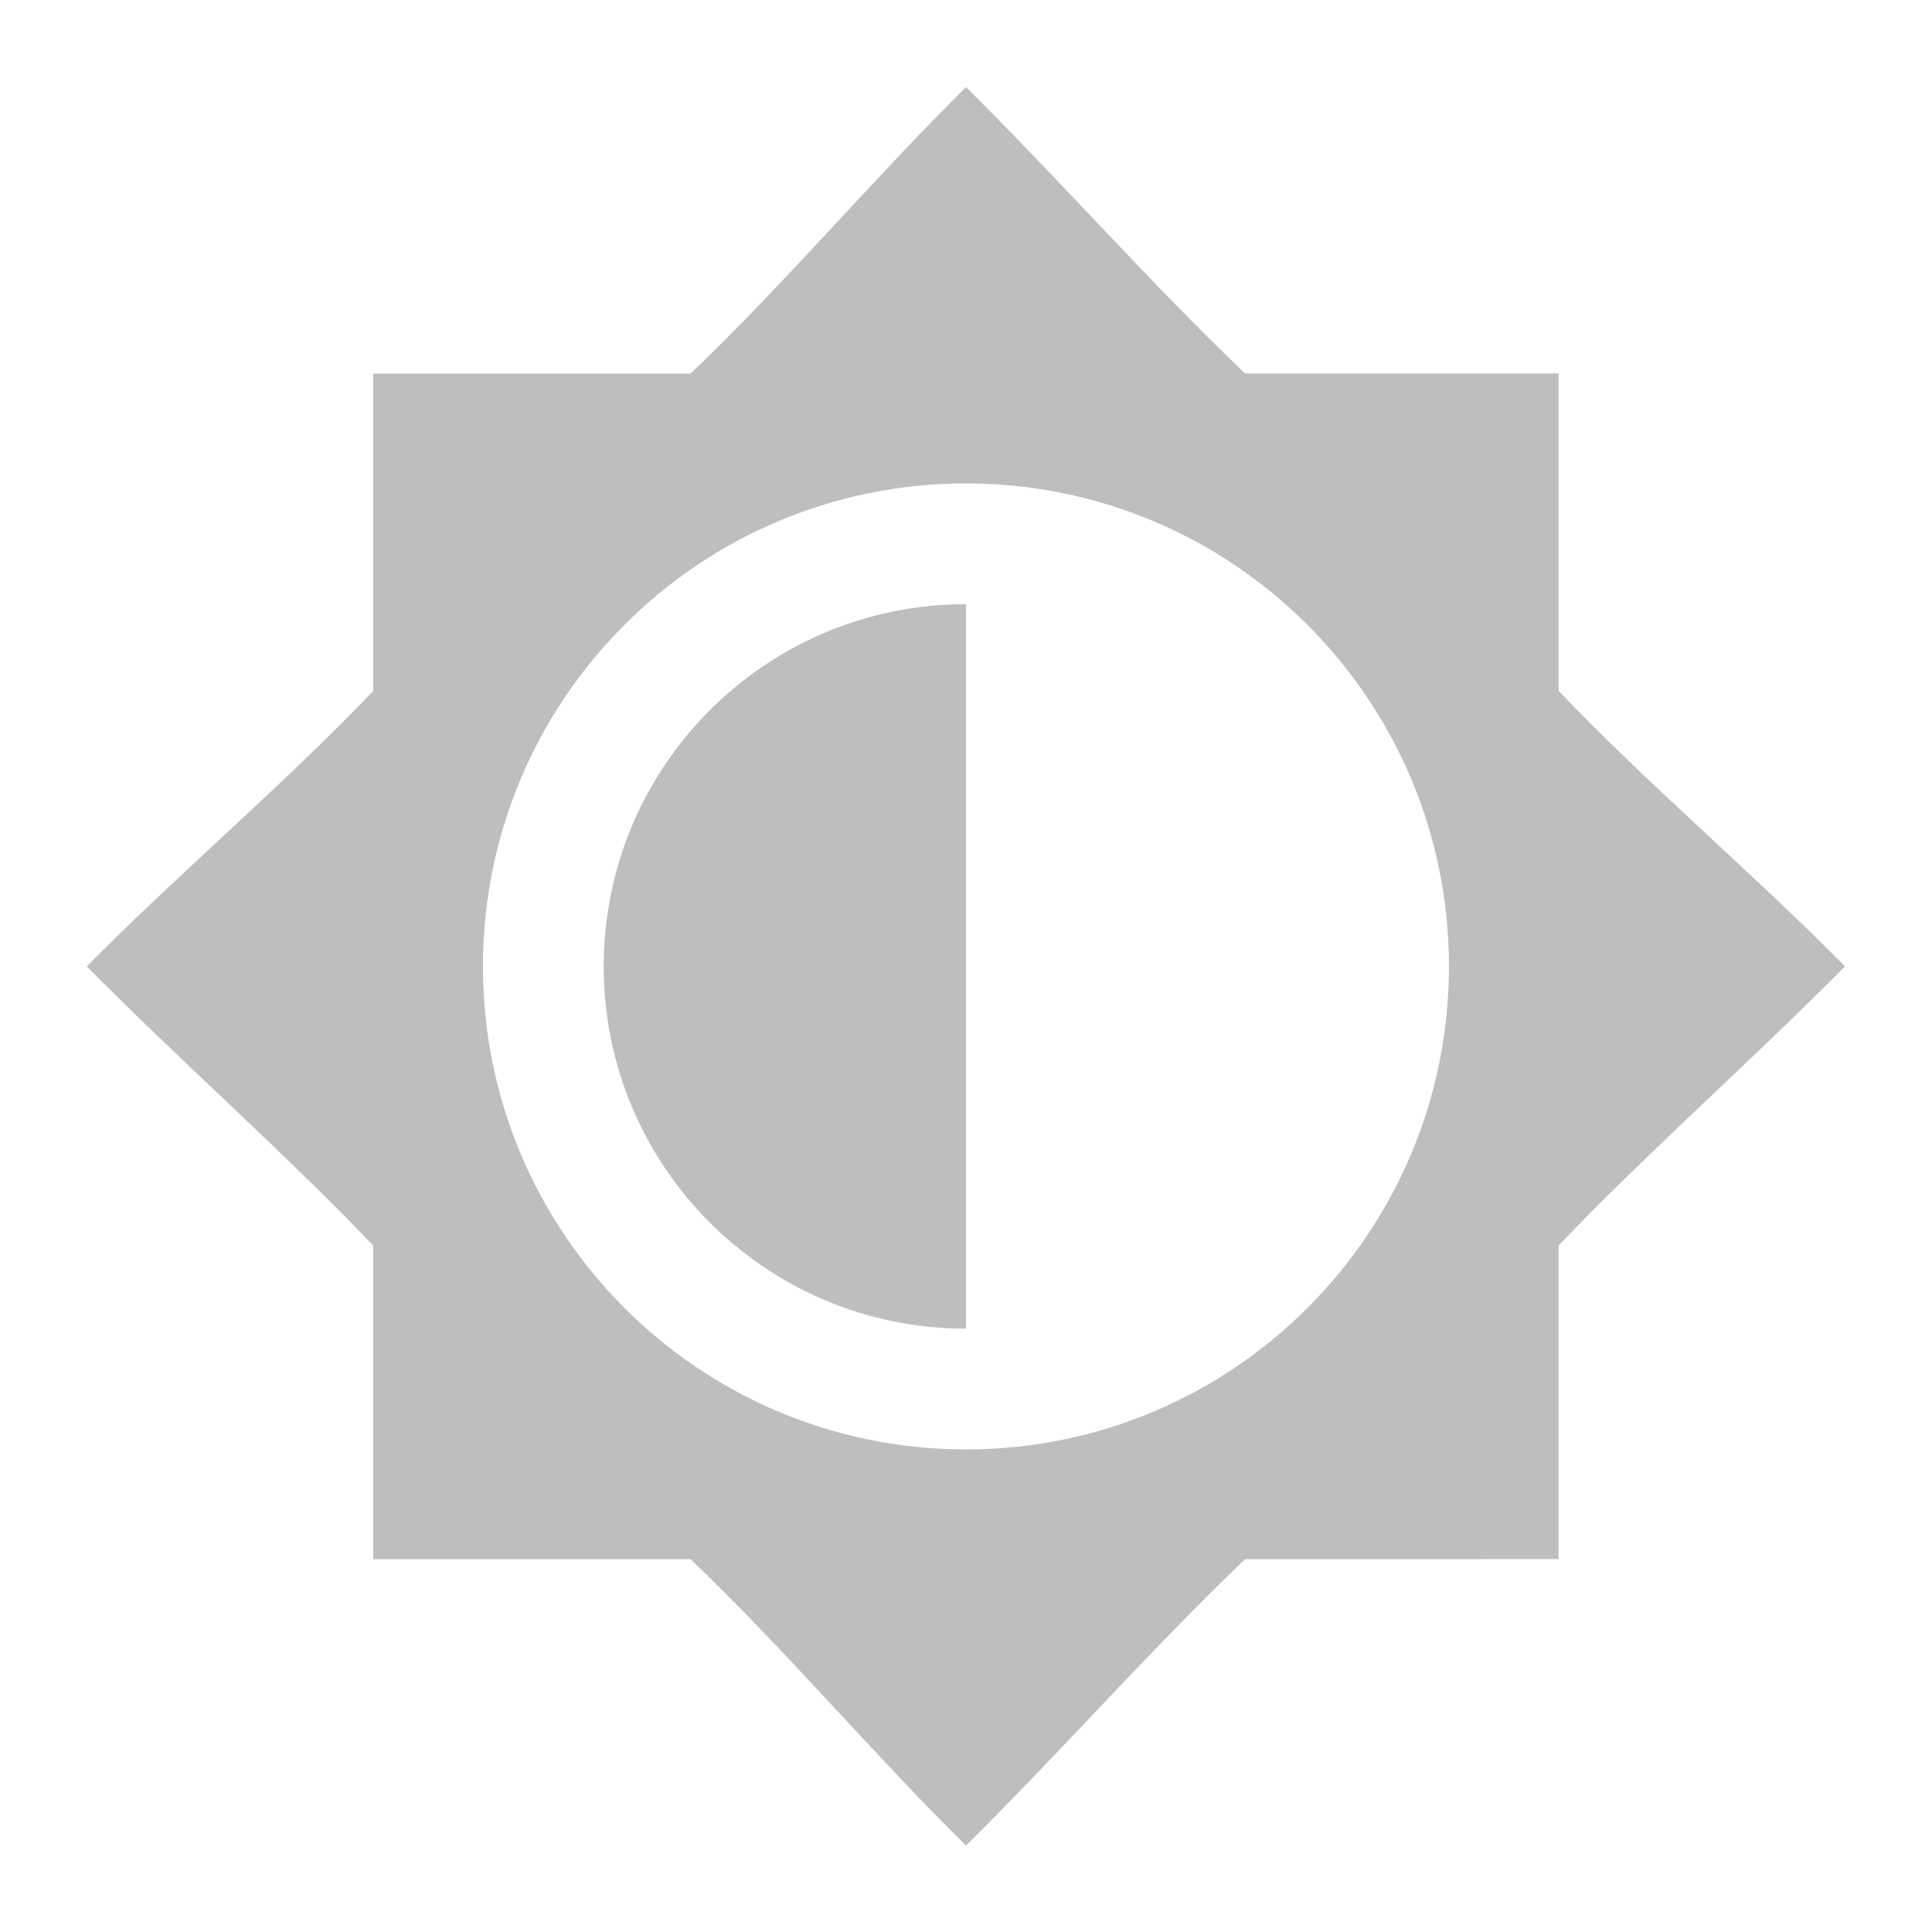
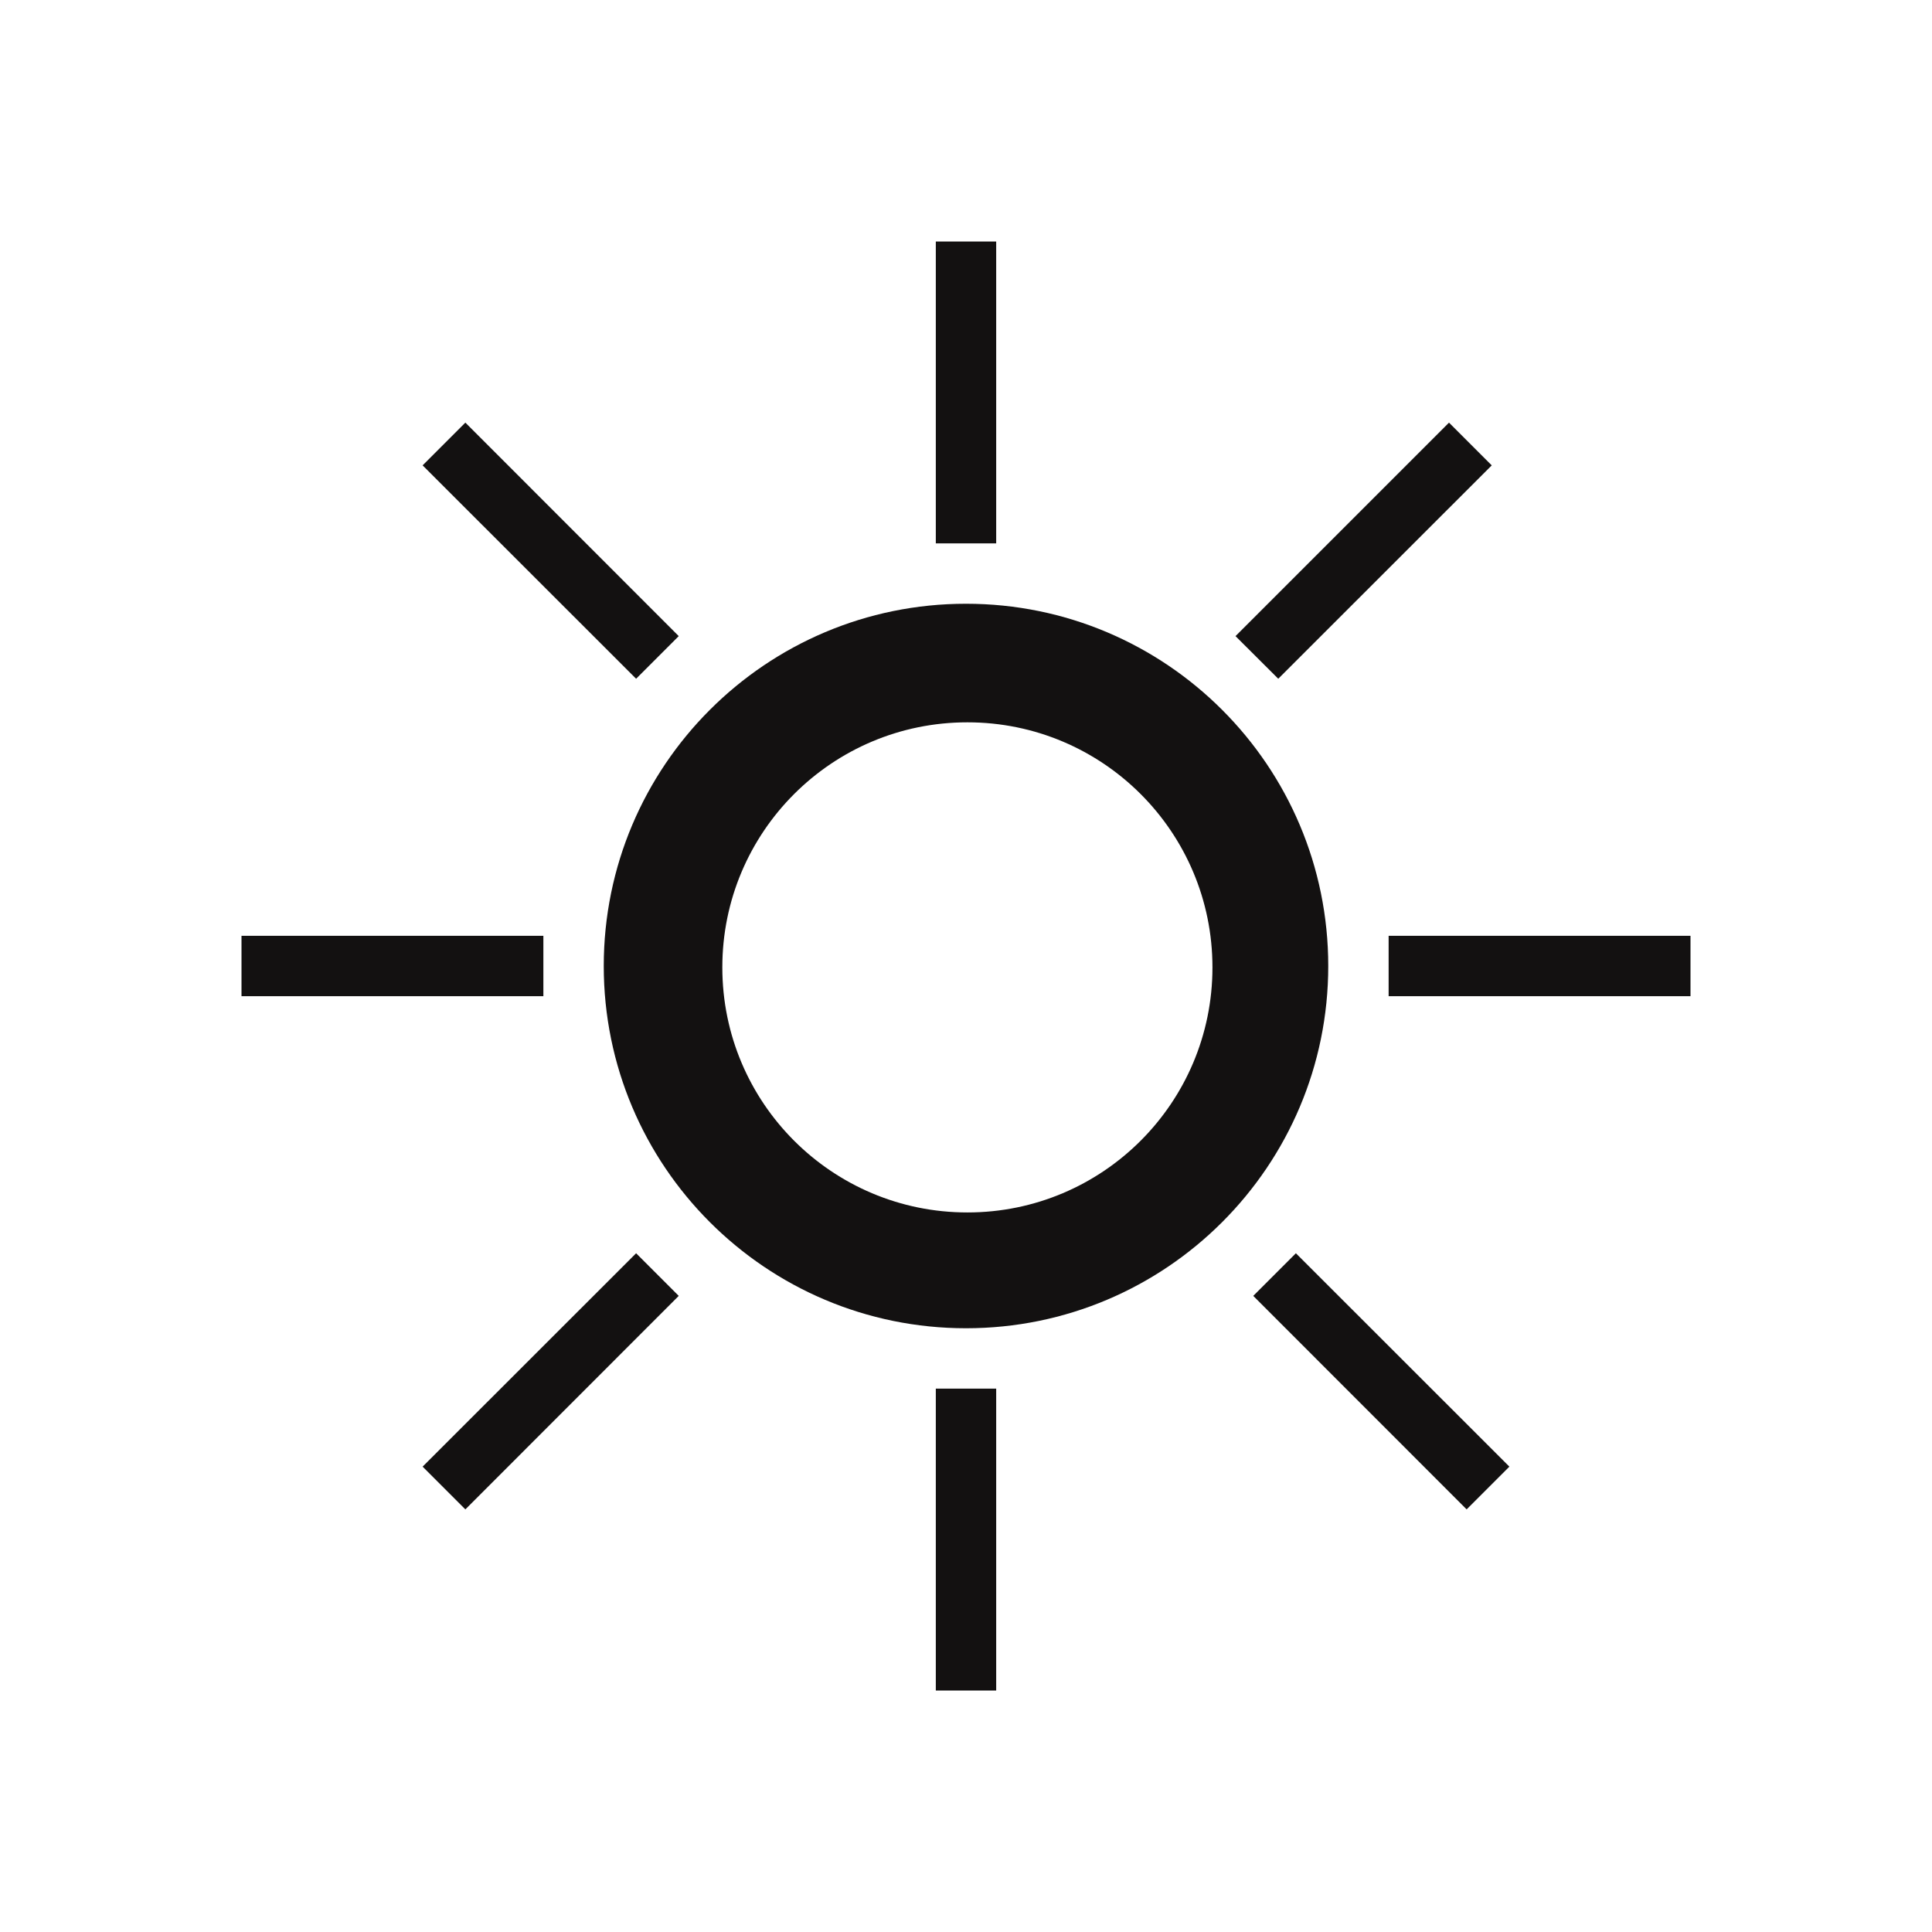
- <svg xmlns="http://www.w3.org/2000/svg" xmlns:ns1="http://www.openswatchbook.org/uri/2009/osb" height="16" id="svg7384" style="enable-background:new" version="1.1" width="16">
-   <defs id="defs7386">
-     <linearGradient id="linearGradient5606" ns1:paint="solid">
-       <stop id="stop5608" offset="0" style="stop-color:#000000;stop-opacity:1;" />
-     </linearGradient>
-     <filter color-interpolation-filters="sRGB" id="filter7554">
-       <feBlend id="feBlend7556" in2="BackgroundImage" mode="darken" />
-     </filter>
-   </defs>
-   <g id="layer9" style="display:inline" transform="translate(-365.0004,291.0034)">
-     <path d="m 373,-290.281 c -0.768,0.758 -1.501,1.628 -2.281,2.372 l -2.628,0 0,2.628 c -0.745,0.781 -1.614,1.513 -2.372,2.281 0.758,0.768 1.628,1.532 2.372,2.312 l 0,2.597 2.628,0 c 0.781,0.745 1.513,1.614 2.281,2.372 0.768,-0.758 1.532,-1.627 2.312,-2.372 l 2.596,-5e-4 0,-2.597 c 0.745,-0.781 1.614,-1.544 2.372,-2.312 -0.758,-0.768 -1.628,-1.501 -2.372,-2.282 l 0,-2.628 -2.596,5e-4 c -0.781,-0.745 -1.545,-1.614 -2.312,-2.372 z m 0,3.281 c 2.209,0 4,1.791 4,4 0,2.209 -1.791,4 -4,4 -2.209,0 -4,-1.791 -4,-4 0,-2.209 1.791,-4 4,-4 z m 0,1 c -1.657,0 -3,1.343 -3,3 0,1.657 1.343,3 3,3 z" id="rect3762" style="fill:#bebebe;fill-opacity:1;stroke:none" />
-   </g>
-   <g id="layer10" style="display:inline;filter:url(#filter7554)" transform="translate(-365.0004,291.0034)" />
-   <g id="layer1" style="display:inline" transform="translate(-124.0002,-325.9966)" />
-   <g id="layer14" style="display:inline" transform="translate(-365.0004,291.0034)" />
-   <g id="layer15" style="display:inline" transform="translate(-365.0004,291.0034)" />
-   <g id="g71291" style="display:inline" transform="translate(-365.0004,291.0034)" />
-   <g id="layer2" style="display:inline" transform="translate(-124.0002,-175.9966)" />
-   <g id="g6058" style="display:inline" transform="translate(-124.0002,-175.9966)" />
-   <g id="layer12" style="display:inline" transform="translate(-365.0004,291.0034)" />
+ <svg xmlns="http://www.w3.org/2000/svg" version="1.1" id="svg2" width="16" height="16" viewBox="0 0 16 16">
+   <defs id="defs6" />
+   <path style="opacity:1;fill:#131111;fill-opacity:1;stroke:none;stroke-width:0.8;stroke-linecap:round;stroke-linejoin:round;stroke-miterlimit:4;stroke-dasharray:none;stroke-dashoffset:0;stroke-opacity:1;paint-order:fill markers stroke" d="M 7.75 2 L 7.75 4.5 L 8.25 4.5 L 8.25 2 L 7.75 2 z M 3.854 3.5 L 3.5 3.854 L 5.268 5.621 L 5.621 5.268 L 3.854 3.5 z M 12 3.5 L 10.232 5.268 L 10.586 5.621 L 12.354 3.854 L 12 3.5 z M 8 5 A 3 3 0 0 0 5 8 A 3 3 0 0 0 8 11 A 3 3 0 0 0 11 8 A 3 3 0 0 0 8 5 z M 8.012 5.982 A 2.029 2.029 0 0 1 10.041 8.012 A 2.029 2.029 0 0 1 8.012 10.041 A 2.029 2.029 0 0 1 5.982 8.012 A 2.029 2.029 0 0 1 8.012 5.982 z M 2 7.75 L 2 8.25 L 4.5 8.25 L 4.5 7.75 L 2 7.75 z M 11.5 7.75 L 11.5 8.25 L 14 8.25 L 14 7.75 L 11.5 7.75 z M 5.268 10.379 L 3.5 12.146 L 3.854 12.5 L 5.621 10.732 L 5.268 10.379 z M 10.732 10.379 L 10.379 10.732 L 12.146 12.5 L 12.5 12.146 L 10.732 10.379 z M 7.75 11.5 L 7.75 14 L 8.25 14 L 8.25 11.5 L 7.75 11.5 z " id="path819" />
</svg>
